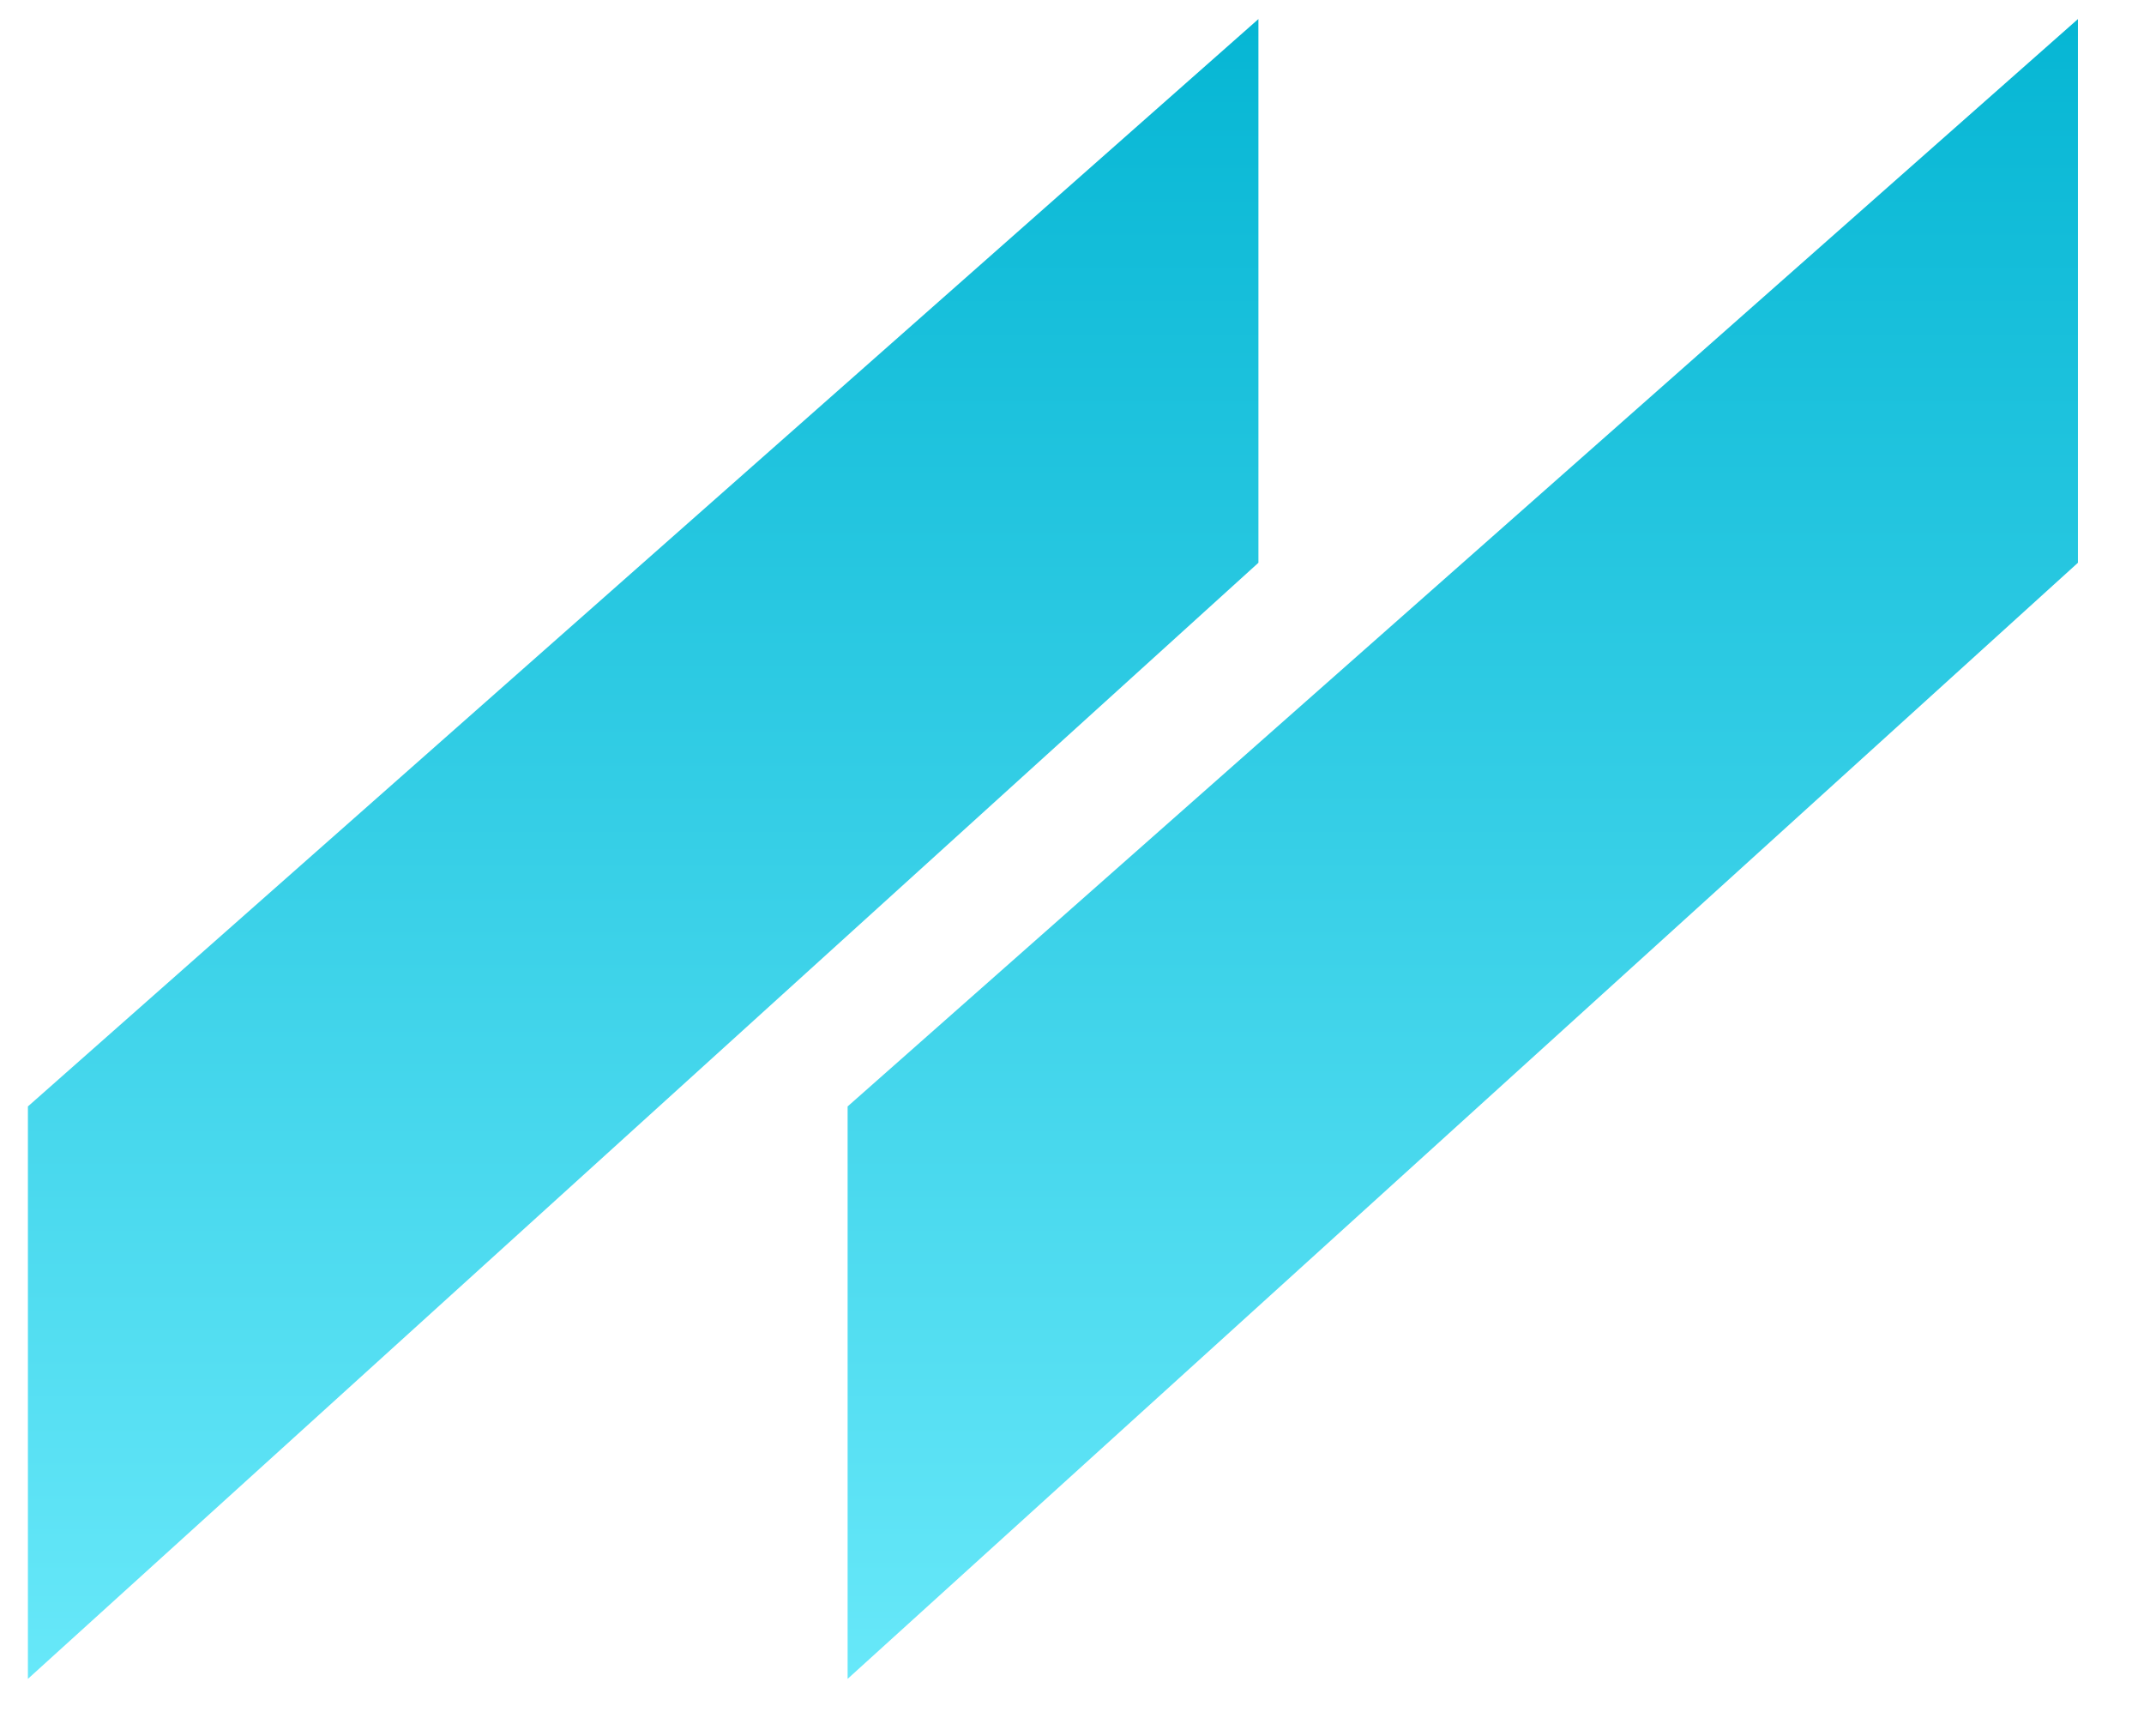
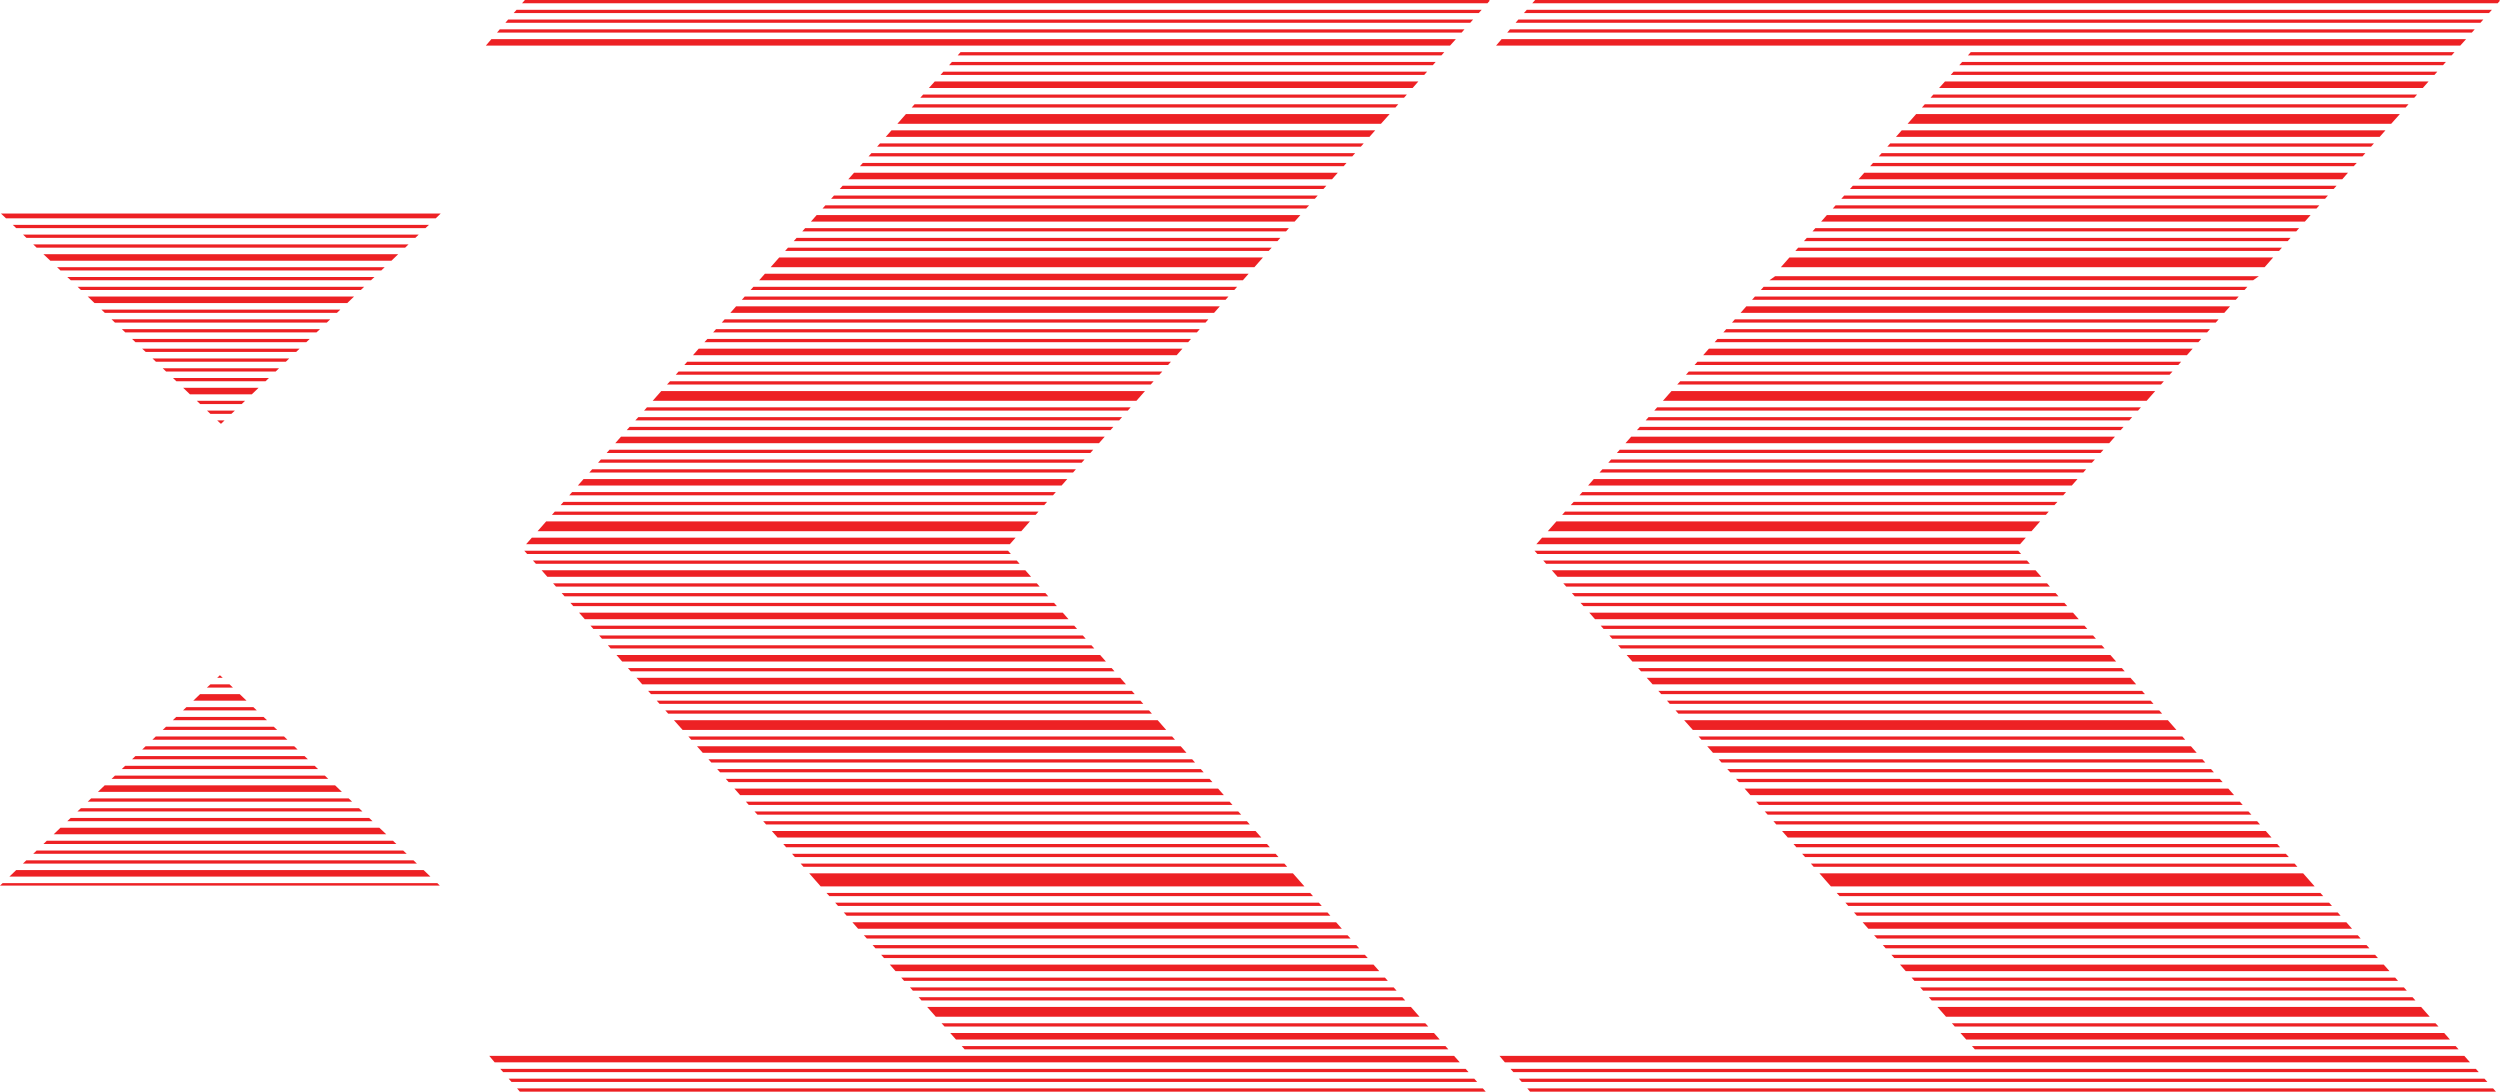
- <svg xmlns="http://www.w3.org/2000/svg" xmlns:xlink="http://www.w3.org/1999/xlink" version="1.1" preserveAspectRatio="xMidYMid meet" viewBox="344.564 330.278 111.737 91.218" width="53.87" height="43.61">
-   <defs>
-     <path d="M453.3 331.28L453.3 359.85L388.64 418.5L388.64 388.42L453.3 331.28Z" id="aFZf6T5ED" />
-     <linearGradient id="gradientb2ThqnP5Op" gradientUnits="userSpaceOnUse" x1="420.97" y1="331.28" x2="420.97" y2="418.5">
-       <stop style="stop-color: #06b6d4;stop-opacity: 1" offset="0%" />
-       <stop style="stop-color: #67e8f9;stop-opacity: 1" offset="100%" />
-     </linearGradient>
-     <path d="M410.23 331.28L410.23 359.85L345.56 418.5L345.56 388.42L410.23 331.28Z" id="a9fehgwfM" />
-     <linearGradient id="gradientk1wNV9Ostb" gradientUnits="userSpaceOnUse" x1="377.89" y1="331.28" x2="377.89" y2="418.5">
-       <stop style="stop-color: #06b6d4;stop-opacity: 1" offset="0%" />
-       <stop style="stop-color: #67e8f9;stop-opacity: 1" offset="100%" />
-     </linearGradient>
-   </defs>
-   <g>
-     <g>
-       <use xlink:href="#aFZf6T5ED" opacity="1" fill="url(#gradientb2ThqnP5Op)" />
-     </g>
-     <g>
-       <use xlink:href="#a9fehgwfM" opacity="1" fill="url(#gradientk1wNV9Ostb)" />
+ <svg xmlns="http://www.w3.org/2000/svg" viewBox="0 0 191.79 83.75">
+   <g id="Layer_2" data-name="Layer 2">
+     <g id="Layer_5" data-name="Layer 5">
+       <polygon points="136.62 20.5 173.73 20.5 174.39 19.75 137.28 19.75 136.62 20.5" style="fill:#ed2124" />
+       <polygon points="137.73 19.25 174.84 19.25 175.06 19 137.95 19 137.73 19.25" style="fill:#ed2124" />
+       <polygon points="131.54 26.25 168.65 26.25 168.87 26 131.76 26 131.54 26.25" style="fill:#ed2124" />
+       <polygon points="145.45 10.5 182.56 10.5 183 10 145.89 10 145.45 10.5" style="fill:#ed2124" />
+       <polygon points="144.79 11.25 181.9 11.25 182.12 11 145.01 11 144.79 11.25" style="fill:#ed2124" />
+       <polygon points="121.17 38 158.28 38 158.5 37.75 121.39 37.75 121.17 38" style="fill:#ed2124" />
+       <polygon points="120.73 38.5 120.5 38.75 157.61 38.75 157.84 38.5 120.73 38.5" style="fill:#ed2124" />
+       <polygon points="118.74 40.75 155.85 40.75 156.51 40 119.4 40 118.74 40.75" style="fill:#ed2124" />
+       <polygon points="119.84 39.5 156.95 39.5 157.17 39.25 120.06 39.25 119.84 39.5" style="fill:#ed2124" />
+       <polygon points="130.66 27.25 167.77 27.25 168.21 26.75 131.1 26.75 130.66 27.25" style="fill:#ed2124" />
+       <polygon points="146.34 9.5 183.44 9.5 184.11 8.75 147 8.75 146.34 9.5" style="fill:#ed2124" />
+       <polygon points="125.58 33 162.69 33 162.91 32.75 125.8 32.75 125.58 33" style="fill:#ed2124" />
+       <polygon points="154.83 42.25 117.72 42.25 117.94 42.5 155.05 42.5 154.83 42.25" style="fill:#ed2124" />
+       <polygon points="178.23 68.75 178.01 68.5 140.9 68.5 141.13 68.75 178.23 68.75" style="fill:#ed2124" />
+       <polygon points="181.46 11.75 144.35 11.75 144.13 12 181.24 12 181.46 11.75" style="fill:#ed2124" />
+       <polygon points="178.9 69.5 178.68 69.25 141.57 69.25 141.79 69.5 178.9 69.5" style="fill:#ed2124" />
+       <polygon points="138.25 65.5 138.48 65.75 175.59 65.75 175.36 65.5 138.25 65.5" style="fill:#ed2124" />
+       <polygon points="137.81 65 174.92 65 174.7 64.75 137.59 64.75 137.81 65" style="fill:#ed2124" />
+       <polygon points="139.14 66.5 176.25 66.5 176.03 66.25 138.92 66.25 139.14 66.5" style="fill:#ed2124" />
+       <polygon points="147.66 8 147.44 8.25 184.55 8.25 184.77 8 147.66 8" style="fill:#ed2124" />
+       <polygon points="148.1 7.5 185.21 7.5 185.43 7.25 148.32 7.25 148.1 7.5" style="fill:#ed2124" />
+       <polygon points="140.46 68 177.57 68 176.69 67 139.58 67 140.46 68" style="fill:#ed2124" />
+       <polygon points="134.94 61.75 172.05 61.75 171.83 61.5 134.72 61.5 134.94 61.75" style="fill:#ed2124" />
+       <polygon points="115.63 2.5 189.63 2.5 189.85 2.25 115.84 2.25 115.63 2.5" style="fill:#ed2124" />
+       <polygon points="114.77 3.5 188.74 3.5 189.19 3 115.2 3 114.77 3.5" style="fill:#ed2124" />
+       <polygon points="169.98 24.75 170.2 24.5 133.09 24.5 132.87 24.75 169.98 24.75" style="fill:#ed2124" />
+       <polygon points="150.97 4.25 188.08 4.25 188.3 4 151.19 4 150.97 4.25" style="fill:#ed2124" />
+       <polygon points="124.04 34.75 161.15 34.75 161.37 34.5 124.26 34.5 124.04 34.75" style="fill:#ed2124" />
+       <polygon points="133.53 24 170.64 24 171.08 23.5 133.97 23.5 133.53 24" style="fill:#ed2124" />
+       <polygon points="119.49 44.25 156.6 44.25 156.16 43.75 119.05 43.75 119.49 44.25" style="fill:#ed2124" />
+       <polygon points="116.1 82.25 190.16 82.25 189.94 82 115.88 82 116.1 82.25" style="fill:#ed2124" />
+       <polygon points="142.58 13.75 179.69 13.75 180.13 13.25 143.02 13.25 142.58 13.75" style="fill:#ed2124" />
+       <polygon points="120.15 45 157.26 45 157.04 44.75 119.93 44.75 120.15 45" style="fill:#ed2124" />
+       <polygon points="141.92 14.5 179.03 14.5 179.25 14.25 142.14 14.25 141.92 14.5" style="fill:#ed2124" />
+       <polygon points="127.44 53.25 164.55 53.25 164.33 53 127.22 53 127.44 53.25" style="fill:#ed2124" />
+       <polygon points="123.02 48.25 160.13 48.25 159.91 48 122.8 48 123.02 48.25" style="fill:#ed2124" />
+       <polygon points="144 72 181.1 72 180.88 71.75 143.77 71.75 144 72" style="fill:#ed2124" />
+       <polygon points="135.74 21.5 172.85 21.5 173.29 21.19 136.18 21.19 135.74 21.5" style="fill:#ed2124" />
+       <polygon points="129.56 28.5 129.34 28.75 166.44 28.75 166.67 28.5 129.56 28.5" style="fill:#ed2124" />
+       <polygon points="164.02 31.5 164.24 31.25 127.13 31.25 126.91 31.5 164.02 31.5" style="fill:#ed2124" />
+       <polygon points="163.35 32.25 163.57 32 126.47 32 126.25 32.25 163.35 32.25" style="fill:#ed2124" />
+       <polygon points="130 28 167.11 28 167.33 27.75 130.22 27.75 130 28" style="fill:#ed2124" />
+       <polygon points="124.7 34 161.81 34 162.25 33.5 125.14 33.5 124.7 34" style="fill:#ed2124" />
+       <polygon points="117.86 41.75 154.97 41.75 155.41 41.25 118.3 41.25 117.86 41.75" style="fill:#ed2124" />
+       <polygon points="172.19 22.25 172.41 22 135.3 22 135.08 22.25 172.19 22.25" style="fill:#ed2124" />
+       <polygon points="169.32 25.5 169.54 25.25 132.43 25.25 132.21 25.5 169.32 25.5" style="fill:#ed2124" />
+       <polygon points="127.57 30.75 164.68 30.75 165.34 30 128.23 30 127.57 30.75" style="fill:#ed2124" />
+       <polygon points="128.67 29.5 165.78 29.5 166 29.25 128.9 29.25 128.67 29.5" style="fill:#ed2124" />
+       <polygon points="171.52 23 171.74 22.75 134.63 22.75 134.41 23 171.52 23" style="fill:#ed2124" />
+       <polygon points="126.78 52.5 163.88 52.5 163.44 52 126.33 52 126.78 52.5" style="fill:#ed2124" />
+       <polygon points="117.17 83.5 117.38 83.75 191.48 83.75 191.26 83.5 117.17 83.5" style="fill:#ed2124" />
+       <polygon points="116.52 82.75 116.74 83 190.82 83 190.6 82.75 116.52 82.75" style="fill:#ed2124" />
+       <polygon points="116.91 1 190.95 1 191.17 0.75 117.13 0.75 116.91 1" style="fill:#ed2124" />
+       <polygon points="146.2 74.5 183.31 74.5 182.87 74 145.76 74 146.2 74.5" style="fill:#ed2124" />
+       <polygon points="144.44 72.5 144.66 72.75 181.77 72.75 181.55 72.5 144.44 72.5" style="fill:#ed2124" />
+       <polygon points="116.48 1.5 116.27 1.75 190.29 1.75 190.51 1.5 116.48 1.5" style="fill:#ed2124" />
+       <polygon points="145.1 73.25 145.32 73.5 182.43 73.5 182.21 73.25 145.1 73.25" style="fill:#ed2124" />
+       <polygon points="143.47 12.75 180.57 12.75 180.8 12.5 143.69 12.5 143.47 12.75" style="fill:#ed2124" />
+       <polygon points="139.05 17.75 176.16 17.75 176.38 17.5 139.27 17.5 139.05 17.75" style="fill:#ed2124" />
+       <polygon points="148.76 6.75 185.87 6.75 186.31 6.25 149.21 6.25 148.76 6.75" style="fill:#ed2124" />
+       <polygon points="150.53 4.75 150.31 5 187.42 5 187.64 4.75 150.53 4.75" style="fill:#ed2124" />
+       <polygon points="138.61 18.25 138.39 18.5 175.5 18.5 175.72 18.25 138.61 18.25" style="fill:#ed2124" />
+       <polygon points="149.65 5.75 186.76 5.75 186.98 5.5 149.87 5.5 149.65 5.75" style="fill:#ed2124" />
+       <polygon points="140.82 15.75 140.6 16 177.71 16 177.93 15.75 140.82 15.75" style="fill:#ed2124" />
+       <polygon points="139.71 17 176.82 17 177.26 16.5 140.15 16.5 139.71 17" style="fill:#ed2124" />
+       <polygon points="120.59 45.5 120.81 45.75 157.92 45.75 157.7 45.5 120.59 45.5" style="fill:#ed2124" />
+       <polygon points="121.25 46.25 121.48 46.5 158.59 46.5 158.37 46.25 121.25 46.25" style="fill:#ed2124" />
+       <polygon points="191.61 0.25 191.79 0.05 191.72 0.05 191.79 0 117.77 0 117.55 0.25 191.61 0.25" style="fill:#ed2124" />
+       <polygon points="141.48 15 141.26 15.25 178.37 15.25 178.59 15 141.48 15" style="fill:#ed2124" />
+       <polygon points="122.36 47.5 159.47 47.5 159.03 47 121.92 47 122.36 47.5" style="fill:#ed2124" />
+       <polygon points="127.88 53.75 128.1 54 165.21 54 164.99 53.75 127.88 53.75" style="fill:#ed2124" />
+       <polygon points="125.23 50.75 162.34 50.75 161.9 50.25 124.79 50.25 125.23 50.75" style="fill:#ed2124" />
+       <polygon points="128.76 54.75 165.87 54.75 165.65 54.5 128.54 54.5 128.76 54.75" style="fill:#ed2124" />
+       <polygon points="134.28 61 171.39 61 170.95 60.5 133.84 60.5 134.28 61" style="fill:#ed2124" />
+       <polygon points="124.13 49.5 124.35 49.75 161.46 49.75 161.24 49.5 124.13 49.5" style="fill:#ed2124" />
+       <polygon points="123.46 48.75 123.68 49 160.79 49 160.57 48.75 123.46 48.75" style="fill:#ed2124" />
+       <polygon points="149.96 78.75 187.07 78.75 186.84 78.5 149.74 78.5 149.96 78.75" style="fill:#ed2124" />
+       <polygon points="115.45 81.5 189.49 81.5 189.05 81 115.03 81 115.45 81.5" style="fill:#ed2124" />
+       <polygon points="143.33 71.25 180.44 71.25 180 70.75 142.89 70.75 143.33 71.25" style="fill:#ed2124" />
+       <polygon points="150.84 79.75 187.95 79.75 187.51 79.25 150.4 79.25 150.84 79.75" style="fill:#ed2124" />
+       <polygon points="130.53 56.75 167.64 56.75 167.42 56.5 130.31 56.5 130.53 56.75" style="fill:#ed2124" />
+       <polygon points="151.5 80.5 188.61 80.5 188.39 80.25 151.28 80.25 151.5 80.5" style="fill:#ed2124" />
+       <polygon points="170.51 60 170.29 59.75 133.18 59.75 133.4 60 170.51 60" style="fill:#ed2124" />
+       <polygon points="131.41 57.75 168.52 57.75 168.08 57.25 130.97 57.25 131.41 57.75" style="fill:#ed2124" />
+       <polygon points="172.49 62.25 135.38 62.25 135.61 62.5 172.72 62.5 172.49 62.25" style="fill:#ed2124" />
+       <polygon points="169.18 58.5 168.96 58.25 131.85 58.25 132.07 58.5 169.18 58.5" style="fill:#ed2124" />
+       <polygon points="169.84 59.25 169.62 59 132.51 59 132.74 59.25 169.84 59.25" style="fill:#ed2124" />
+       <polygon points="149.29 78 186.4 78 185.74 77.25 148.63 77.25 149.29 78" style="fill:#ed2124" />
+       <polygon points="121.83 37.25 158.94 37.25 159.38 36.75 122.27 36.75 121.83 37.25" style="fill:#ed2124" />
+       <polygon points="118.61 43.25 155.72 43.25 155.5 43 118.39 43 118.61 43.25" style="fill:#ed2124" />
+       <polygon points="129.87 56 166.97 56 166.31 55.25 129.2 55.25 129.87 56" style="fill:#ed2124" />
+       <polygon points="125.89 51.5 163 51.5 162.78 51.25 125.67 51.25 125.89 51.5" style="fill:#ed2124" />
+       <polygon points="122.71 36.25 159.82 36.25 160.04 36 122.93 36 122.71 36.25" style="fill:#ed2124" />
+       <polygon points="123.6 35.25 123.38 35.5 160.48 35.5 160.71 35.25 123.6 35.25" style="fill:#ed2124" />
+       <polygon points="137.15 64.25 174.26 64.25 173.82 63.75 136.71 63.75 137.15 64.25" style="fill:#ed2124" />
+       <polygon points="147.31 75.75 147.53 76 184.64 76 184.42 75.75 147.31 75.75" style="fill:#ed2124" />
+       <polygon points="146.87 75.25 183.97 75.25 183.75 75 146.65 75 146.87 75.25" style="fill:#ed2124" />
+       <polygon points="142.45 70.25 179.56 70.25 179.34 70 142.23 70 142.45 70.25" style="fill:#ed2124" />
+       <polygon points="148.19 76.75 185.3 76.75 185.08 76.5 147.97 76.5 148.19 76.75" style="fill:#ed2124" />
+       <polygon points="136.27 63.25 173.38 63.25 173.16 63 136.05 63 136.27 63.25" style="fill:#ed2124" />
+       <polygon points="11.7 27.5 11.96 27.75 21.93 27.75 22.19 27.5 11.7 27.5" style="fill:#ed2124" />
+       <polygon points="12.48 28.25 12.74 28.5 21.15 28.5 21.41 28.25 12.48 28.25" style="fill:#ed2124" />
+       <polygon points="13.27 29 13.53 29.25 20.37 29.25 20.63 29 13.27 29" style="fill:#ed2124" />
+       <polygon points="9.35 25.25 9.61 25.5 24.28 25.5 24.55 25.25 9.35 25.25" style="fill:#ed2124" />
+       <polygon points="10.39 26.25 23.5 26.25 23.76 26 10.13 26 10.39 26.25" style="fill:#ed2124" />
+       <polygon points="10.91 26.75 11.18 27 22.72 27 22.98 26.75 10.91 26.75" style="fill:#ed2124" />
+       <polygon points="33.43 16.75 33.81 16.38 0.07 16.38 0.46 16.75 33.43 16.75" style="fill:#ed2124" />
+       <polygon points="15.1 30.75 15.36 31 18.54 31 18.8 30.75 15.1 30.75" style="fill:#ed2124" />
+       <polygon points="16.66 32.25 16.93 32.5 16.97 32.5 17.23 32.25 16.66 32.25" style="fill:#ed2124" />
+       <polygon points="15.88 31.5 16.14 31.75 17.75 31.75 18.02 31.5 15.88 31.5" style="fill:#ed2124" />
+       <polygon points="14.05 29.75 14.57 30.25 19.32 30.25 19.84 29.75 14.05 29.75" style="fill:#ed2124" />
+       <polygon points="2.55 18.75 2.81 19 31.08 19 31.34 18.75 2.55 18.75" style="fill:#ed2124" />
+       <polygon points="4.38 20.5 4.64 20.75 29.25 20.75 29.51 20.5 4.38 20.5" style="fill:#ed2124" />
+       <polygon points="3.33 19.5 3.86 20 30.03 20 30.55 19.5 3.33 19.5" style="fill:#ed2124" />
+       <polygon points="8.56 24.5 8.82 24.75 25.07 24.75 25.33 24.5 8.56 24.5" style="fill:#ed2124" />
+       <polygon points="1.77 18 2.03 18.25 31.86 18.25 32.12 18 1.77 18" style="fill:#ed2124" />
+       <polygon points="0.98 17.25 1.24 17.5 32.64 17.5 32.91 17.25 0.98 17.25" style="fill:#ed2124" />
+       <polygon points="6.73 22.75 7.25 23.25 26.64 23.25 27.16 22.75 6.73 22.75" style="fill:#ed2124" />
+       <polygon points="5.16 21.25 5.43 21.5 28.46 21.5 28.73 21.25 5.16 21.25" style="fill:#ed2124" />
+       <polygon points="7.78 23.75 8.04 24 25.85 24 26.11 23.75 7.78 23.75" style="fill:#ed2124" />
+       <polygon points="5.95 22 6.21 22.25 27.68 22.25 27.94 22 5.95 22" style="fill:#ed2124" />
+       <polygon points="5.42 62.75 5.16 63 28.58 63 28.32 62.75 5.42 62.75" style="fill:#ed2124" />
+       <polygon points="6.99 61.25 6.73 61.5 27.01 61.5 26.75 61.25 6.99 61.25" style="fill:#ed2124" />
+       <polygon points="8.03 60.25 7.51 60.75 26.23 60.75 25.71 60.25 8.03 60.25" style="fill:#ed2124" />
+       <polygon points="4.64 63.5 4.12 64 29.63 64 29.1 63.5 4.64 63.5" style="fill:#ed2124" />
+       <polygon points="2.02 66 1.76 66.25 31.98 66.25 31.72 66 2.02 66" style="fill:#ed2124" />
+       <polygon points="1.24 66.75 0.72 67.25 33.02 67.25 32.5 66.75 1.24 66.75" style="fill:#ed2124" />
+       <polygon points="3.59 64.5 3.33 64.75 30.41 64.75 30.15 64.5 3.59 64.5" style="fill:#ed2124" />
+       <polygon points="0 67.94 33.74 67.94 33.55 67.75 0.2 67.75 0 67.94" style="fill:#ed2124" />
+       <polygon points="2.81 65.25 2.55 65.5 31.2 65.5 30.93 65.25 2.81 65.25" style="fill:#ed2124" />
+       <polygon points="8.82 59.5 8.56 59.75 25.18 59.75 24.92 59.5 8.82 59.5" style="fill:#ed2124" />
+       <polygon points="6.21 62 5.94 62.25 27.8 62.25 27.54 62 6.21 62" style="fill:#ed2124" />
+       <polygon points="13.52 55 13.26 55.25 20.48 55.25 20.22 55 13.52 55" style="fill:#ed2124" />
+       <polygon points="14.3 54.25 14.04 54.5 19.7 54.5 19.44 54.25 14.3 54.25" style="fill:#ed2124" />
+       <polygon points="15.35 53.25 14.83 53.75 18.91 53.75 18.39 53.25 15.35 53.25" style="fill:#ed2124" />
+       <polygon points="16.14 52.5 15.87 52.75 17.87 52.75 17.61 52.5 16.14 52.5" style="fill:#ed2124" />
+       <polygon points="16.66 52 17.09 52 16.87 51.8 16.66 52" style="fill:#ed2124" />
+       <polygon points="11.17 57.25 10.91 57.5 22.83 57.5 22.57 57.25 11.17 57.25" style="fill:#ed2124" />
+       <polygon points="9.6 58.75 9.34 59 24.4 59 24.14 58.75 9.6 58.75" style="fill:#ed2124" />
+       <polygon points="12.74 55.75 12.48 56 21.27 56 21 55.75 12.74 55.75" style="fill:#ed2124" />
+       <polygon points="10.39 58 10.13 58.25 23.62 58.25 23.36 58 10.39 58" style="fill:#ed2124" />
+       <polygon points="11.69 56.75 22.05 56.75 21.79 56.5 11.95 56.5 11.69 56.75" style="fill:#ed2124" />
+       <polygon points="59.12 20.5 96.23 20.5 96.89 19.75 59.78 19.75 59.12 20.5" style="fill:#ed2124" />
+       <polygon points="60.23 19.25 97.33 19.25 97.56 19 60.45 19 60.23 19.25" style="fill:#ed2124" />
+       <polygon points="54.04 26.25 91.15 26.25 91.37 26 54.27 26 54.04 26.25" style="fill:#ed2124" />
+       <polygon points="67.95 10.5 105.06 10.5 105.5 10 68.39 10 67.95 10.5" style="fill:#ed2124" />
+       <polygon points="67.29 11.25 104.4 11.25 104.62 11 67.51 11 67.29 11.25" style="fill:#ed2124" />
+       <polygon points="43.67 38 80.78 38 81 37.75 43.89 37.75 43.67 38" style="fill:#ed2124" />
+       <polygon points="43.23 38.5 43.01 38.75 80.11 38.75 80.33 38.5 43.23 38.5" style="fill:#ed2124" />
+       <polygon points="41.24 40.75 78.35 40.75 79.01 40 41.9 40 41.24 40.75" style="fill:#ed2124" />
+       <polygon points="42.34 39.5 79.45 39.5 79.67 39.25 42.56 39.25 42.34 39.5" style="fill:#ed2124" />
+       <polygon points="53.16 27.25 90.27 27.25 90.71 26.75 53.6 26.75 53.16 27.25" style="fill:#ed2124" />
+       <polygon points="68.84 9.5 105.94 9.5 106.61 8.75 69.5 8.75 68.84 9.5" style="fill:#ed2124" />
+       <polygon points="48.08 33 85.19 33 85.41 32.75 48.3 32.75 48.08 33" style="fill:#ed2124" />
+       <polygon points="77.33 42.25 40.22 42.25 40.44 42.5 77.55 42.5 77.33 42.25" style="fill:#ed2124" />
+       <polygon points="100.73 68.75 100.51 68.5 63.4 68.5 63.63 68.75 100.73 68.75" style="fill:#ed2124" />
+       <polygon points="103.96 11.75 66.85 11.75 66.63 12 103.74 12 103.96 11.75" style="fill:#ed2124" />
+       <polygon points="101.4 69.5 101.18 69.25 64.07 69.25 64.29 69.5 101.4 69.5" style="fill:#ed2124" />
+       <polygon points="60.76 65.5 60.98 65.75 98.08 65.75 97.86 65.5 60.76 65.5" style="fill:#ed2124" />
+       <polygon points="60.31 65 97.42 65 97.2 64.75 60.09 64.75 60.31 65" style="fill:#ed2124" />
+       <polygon points="61.64 66.5 98.75 66.5 98.53 66.25 61.42 66.25 61.64 66.5" style="fill:#ed2124" />
+       <polygon points="70.16 8 69.94 8.25 107.05 8.25 107.27 8 70.16 8" style="fill:#ed2124" />
+       <polygon points="70.6 7.5 107.71 7.5 107.93 7.25 70.82 7.25 70.6 7.5" style="fill:#ed2124" />
+       <polygon points="62.96 68 100.07 68 99.19 67 62.08 67 62.96 68" style="fill:#ed2124" />
+       <polygon points="57.44 61.75 94.55 61.75 94.33 61.5 57.22 61.5 57.44 61.75" style="fill:#ed2124" />
+       <polygon points="38.13 2.5 112.13 2.5 112.35 2.25 38.34 2.25 38.13 2.5" style="fill:#ed2124" />
+       <polygon points="37.27 3.5 111.24 3.5 111.69 3 37.7 3 37.27 3.5" style="fill:#ed2124" />
+       <polygon points="92.48 24.75 92.7 24.5 55.59 24.5 55.37 24.75 92.48 24.75" style="fill:#ed2124" />
+       <polygon points="73.47 4.25 110.58 4.25 110.8 4 73.69 4 73.47 4.25" style="fill:#ed2124" />
+       <polygon points="46.54 34.75 83.65 34.75 83.87 34.5 46.76 34.5 46.54 34.75" style="fill:#ed2124" />
+       <polygon points="56.03 24 93.14 24 93.58 23.5 56.47 23.5 56.03 24" style="fill:#ed2124" />
+       <polygon points="41.99 44.25 79.1 44.25 78.66 43.75 41.55 43.75 41.99 44.25" style="fill:#ed2124" />
+       <polygon points="38.6 82.25 112.66 82.25 112.44 82 38.38 82 38.6 82.25" style="fill:#ed2124" />
+       <polygon points="65.08 13.75 102.19 13.75 102.63 13.25 65.52 13.25 65.08 13.75" style="fill:#ed2124" />
+       <polygon points="42.65 45 79.76 45 79.54 44.75 42.43 44.75 42.65 45" style="fill:#ed2124" />
+       <polygon points="64.42 14.5 101.53 14.5 101.75 14.25 64.64 14.25 64.42 14.5" style="fill:#ed2124" />
+       <polygon points="49.94 53.25 87.05 53.25 86.83 53 49.72 53 49.94 53.25" style="fill:#ed2124" />
+       <polygon points="45.52 48.25 82.63 48.25 82.41 48 45.3 48 45.52 48.25" style="fill:#ed2124" />
+       <polygon points="66.5 72 103.61 72 103.38 71.75 66.27 71.75 66.5 72" style="fill:#ed2124" />
+       <polygon points="58.24 21.5 95.35 21.5 95.79 21 58.68 21 58.24 21.5" style="fill:#ed2124" />
+       <polygon points="52.06 28.5 51.84 28.75 88.94 28.75 89.17 28.5 52.06 28.5" style="fill:#ed2124" />
+       <polygon points="86.52 31.5 86.74 31.25 49.63 31.25 49.41 31.5 86.52 31.5" style="fill:#ed2124" />
+       <polygon points="85.86 32.25 86.08 32 48.97 32 48.74 32.25 85.86 32.25" style="fill:#ed2124" />
+       <polygon points="52.5 28 89.61 28 89.83 27.75 52.72 27.75 52.5 28" style="fill:#ed2124" />
+       <polygon points="47.2 34 84.31 34 84.75 33.5 47.64 33.5 47.2 34" style="fill:#ed2124" />
+       <polygon points="40.36 41.75 77.47 41.75 77.91 41.25 40.8 41.25 40.36 41.75" style="fill:#ed2124" />
+       <polygon points="94.69 22.25 94.91 22 57.8 22 57.58 22.25 94.69 22.25" style="fill:#ed2124" />
+       <polygon points="91.82 25.5 92.04 25.25 54.93 25.25 54.71 25.5 91.82 25.5" style="fill:#ed2124" />
+       <polygon points="50.07 30.75 87.18 30.75 87.84 30 50.73 30 50.07 30.75" style="fill:#ed2124" />
+       <polygon points="51.17 29.5 88.28 29.5 88.5 29.25 51.4 29.25 51.17 29.5" style="fill:#ed2124" />
+       <polygon points="94.02 23 94.24 22.75 57.13 22.75 56.91 23 94.02 23" style="fill:#ed2124" />
+       <polygon points="49.27 52.5 86.38 52.5 85.94 52 48.83 52 49.27 52.5" style="fill:#ed2124" />
+       <polygon points="39.67 83.5 39.88 83.75 113.98 83.75 113.76 83.5 39.67 83.5" style="fill:#ed2124" />
+       <polygon points="39.02 82.75 39.24 83 113.32 83 113.1 82.75 39.02 82.75" style="fill:#ed2124" />
+       <polygon points="39.41 1 113.45 1 113.67 0.75 39.63 0.75 39.41 1" style="fill:#ed2124" />
+       <polygon points="68.7 74.5 105.81 74.5 105.37 74 68.26 74 68.7 74.5" style="fill:#ed2124" />
+       <polygon points="66.94 72.5 67.16 72.75 104.27 72.75 104.05 72.5 66.94 72.5" style="fill:#ed2124" />
+       <polygon points="38.98 1.5 38.77 1.75 112.79 1.75 113.01 1.5 38.98 1.5" style="fill:#ed2124" />
+       <polygon points="67.6 73.25 67.82 73.5 104.93 73.5 104.71 73.25 67.6 73.25" style="fill:#ed2124" />
+       <polygon points="65.97 12.75 103.08 12.75 103.3 12.5 66.19 12.5 65.97 12.75" style="fill:#ed2124" />
+       <polygon points="61.55 17.75 98.66 17.75 98.88 17.5 61.77 17.5 61.55 17.75" style="fill:#ed2124" />
+       <polygon points="71.26 6.75 108.37 6.75 108.81 6.25 71.71 6.25 71.26 6.75" style="fill:#ed2124" />
+       <polygon points="73.03 4.75 72.81 5 109.92 5 110.14 4.75 73.03 4.75" style="fill:#ed2124" />
+       <polygon points="61.11 18.25 60.89 18.5 98 18.5 98.22 18.25 61.11 18.25" style="fill:#ed2124" />
+       <polygon points="72.15 5.75 109.26 5.75 109.48 5.5 72.37 5.5 72.15 5.75" style="fill:#ed2124" />
+       <polygon points="63.32 15.75 63.1 16 100.2 16 100.43 15.75 63.32 15.75" style="fill:#ed2124" />
+       <polygon points="62.21 17 99.32 17 99.76 16.5 62.65 16.5 62.21 17" style="fill:#ed2124" />
+       <polygon points="43.09 45.5 43.31 45.75 80.42 45.75 80.2 45.5 43.09 45.5" style="fill:#ed2124" />
+       <polygon points="43.76 46.25 43.98 46.5 81.08 46.5 80.86 46.25 43.76 46.25" style="fill:#ed2124" />
+       <polygon points="114.11 0.25 114.29 0.05 114.22 0.05 114.29 0 40.27 0 40.05 0.25 114.11 0.25" style="fill:#ed2124" />
+       <polygon points="63.98 15 63.76 15.25 100.87 15.25 101.09 15 63.98 15" style="fill:#ed2124" />
+       <polygon points="44.86 47.5 81.97 47.5 81.53 47 44.42 47 44.86 47.5" style="fill:#ed2124" />
+       <polygon points="50.38 53.75 50.6 54 87.71 54 87.49 53.75 50.38 53.75" style="fill:#ed2124" />
+       <polygon points="47.73 50.75 84.84 50.75 84.4 50.25 47.29 50.25 47.73 50.75" style="fill:#ed2124" />
+       <polygon points="51.26 54.75 88.37 54.75 88.15 54.5 51.04 54.5 51.26 54.75" style="fill:#ed2124" />
+       <polygon points="56.78 61 93.89 61 93.45 60.5 56.34 60.5 56.78 61" style="fill:#ed2124" />
+       <polygon points="46.63 49.5 46.85 49.75 83.95 49.75 83.73 49.5 46.63 49.5" style="fill:#ed2124" />
+       <polygon points="45.96 48.75 46.18 49 83.29 49 83.07 48.75 45.96 48.75" style="fill:#ed2124" />
+       <polygon points="72.46 78.75 109.57 78.75 109.34 78.5 72.23 78.5 72.46 78.75" style="fill:#ed2124" />
+       <polygon points="37.95 81.5 111.99 81.5 111.55 81 37.53 81 37.95 81.5" style="fill:#ed2124" />
+       <polygon points="65.83 71.25 102.94 71.25 102.5 70.75 65.39 70.75 65.83 71.25" style="fill:#ed2124" />
+       <polygon points="73.34 79.75 110.45 79.75 110.01 79.25 72.9 79.25 73.34 79.75" style="fill:#ed2124" />
+       <polygon points="53.03 56.75 90.14 56.75 89.92 56.5 52.81 56.5 53.03 56.75" style="fill:#ed2124" />
+       <polygon points="74 80.5 111.11 80.5 110.89 80.25 73.78 80.25 74 80.5" style="fill:#ed2124" />
+       <polygon points="93.01 60 92.79 59.75 55.68 59.75 55.9 60 93.01 60" style="fill:#ed2124" />
+       <polygon points="53.91 57.75 91.02 57.75 90.58 57.25 53.47 57.25 53.91 57.75" style="fill:#ed2124" />
+       <polygon points="94.99 62.25 57.88 62.25 58.11 62.5 95.22 62.5 94.99 62.25" style="fill:#ed2124" />
+       <polygon points="91.68 58.5 91.46 58.25 54.35 58.25 54.57 58.5 91.68 58.5" style="fill:#ed2124" />
+       <polygon points="92.34 59.25 92.12 59 55.02 59 55.24 59.25 92.34 59.25" style="fill:#ed2124" />
+       <polygon points="71.79 78 108.9 78 108.24 77.25 71.13 77.25 71.79 78" style="fill:#ed2124" />
+       <polygon points="44.33 37.25 81.44 37.25 81.88 36.75 44.77 36.75 44.33 37.25" style="fill:#ed2124" />
+       <polygon points="41.11 43.25 78.22 43.25 78 43 40.88 43 41.11 43.25" style="fill:#ed2124" />
+       <polygon points="52.37 56 89.47 56 88.81 55.25 51.7 55.25 52.37 56" style="fill:#ed2124" />
+       <polygon points="48.39 51.5 85.5 51.5 85.28 51.25 48.17 51.25 48.39 51.5" style="fill:#ed2124" />
+       <polygon points="45.21 36.25 82.32 36.25 82.54 36 45.43 36 45.21 36.25" style="fill:#ed2124" />
+       <polygon points="46.1 35.25 45.88 35.5 82.98 35.5 83.2 35.25 46.1 35.25" style="fill:#ed2124" />
+       <polygon points="59.65 64.25 96.76 64.25 96.32 63.75 59.21 63.75 59.65 64.25" style="fill:#ed2124" />
+       <polygon points="69.81 75.75 70.03 76 107.14 76 106.92 75.75 69.81 75.75" style="fill:#ed2124" />
+       <polygon points="69.36 75.25 106.47 75.25 106.25 75 69.14 75 69.36 75.25" style="fill:#ed2124" />
+       <polygon points="64.95 70.25 102.06 70.25 101.84 70 64.73 70 64.95 70.25" style="fill:#ed2124" />
+       <polygon points="70.69 76.75 107.8 76.75 107.58 76.5 70.47 76.5 70.69 76.75" style="fill:#ed2124" />
+       <polygon points="58.77 63.25 95.88 63.25 95.66 63 58.55 63 58.77 63.25" style="fill:#ed2124" />
    </g>
  </g>
</svg>
